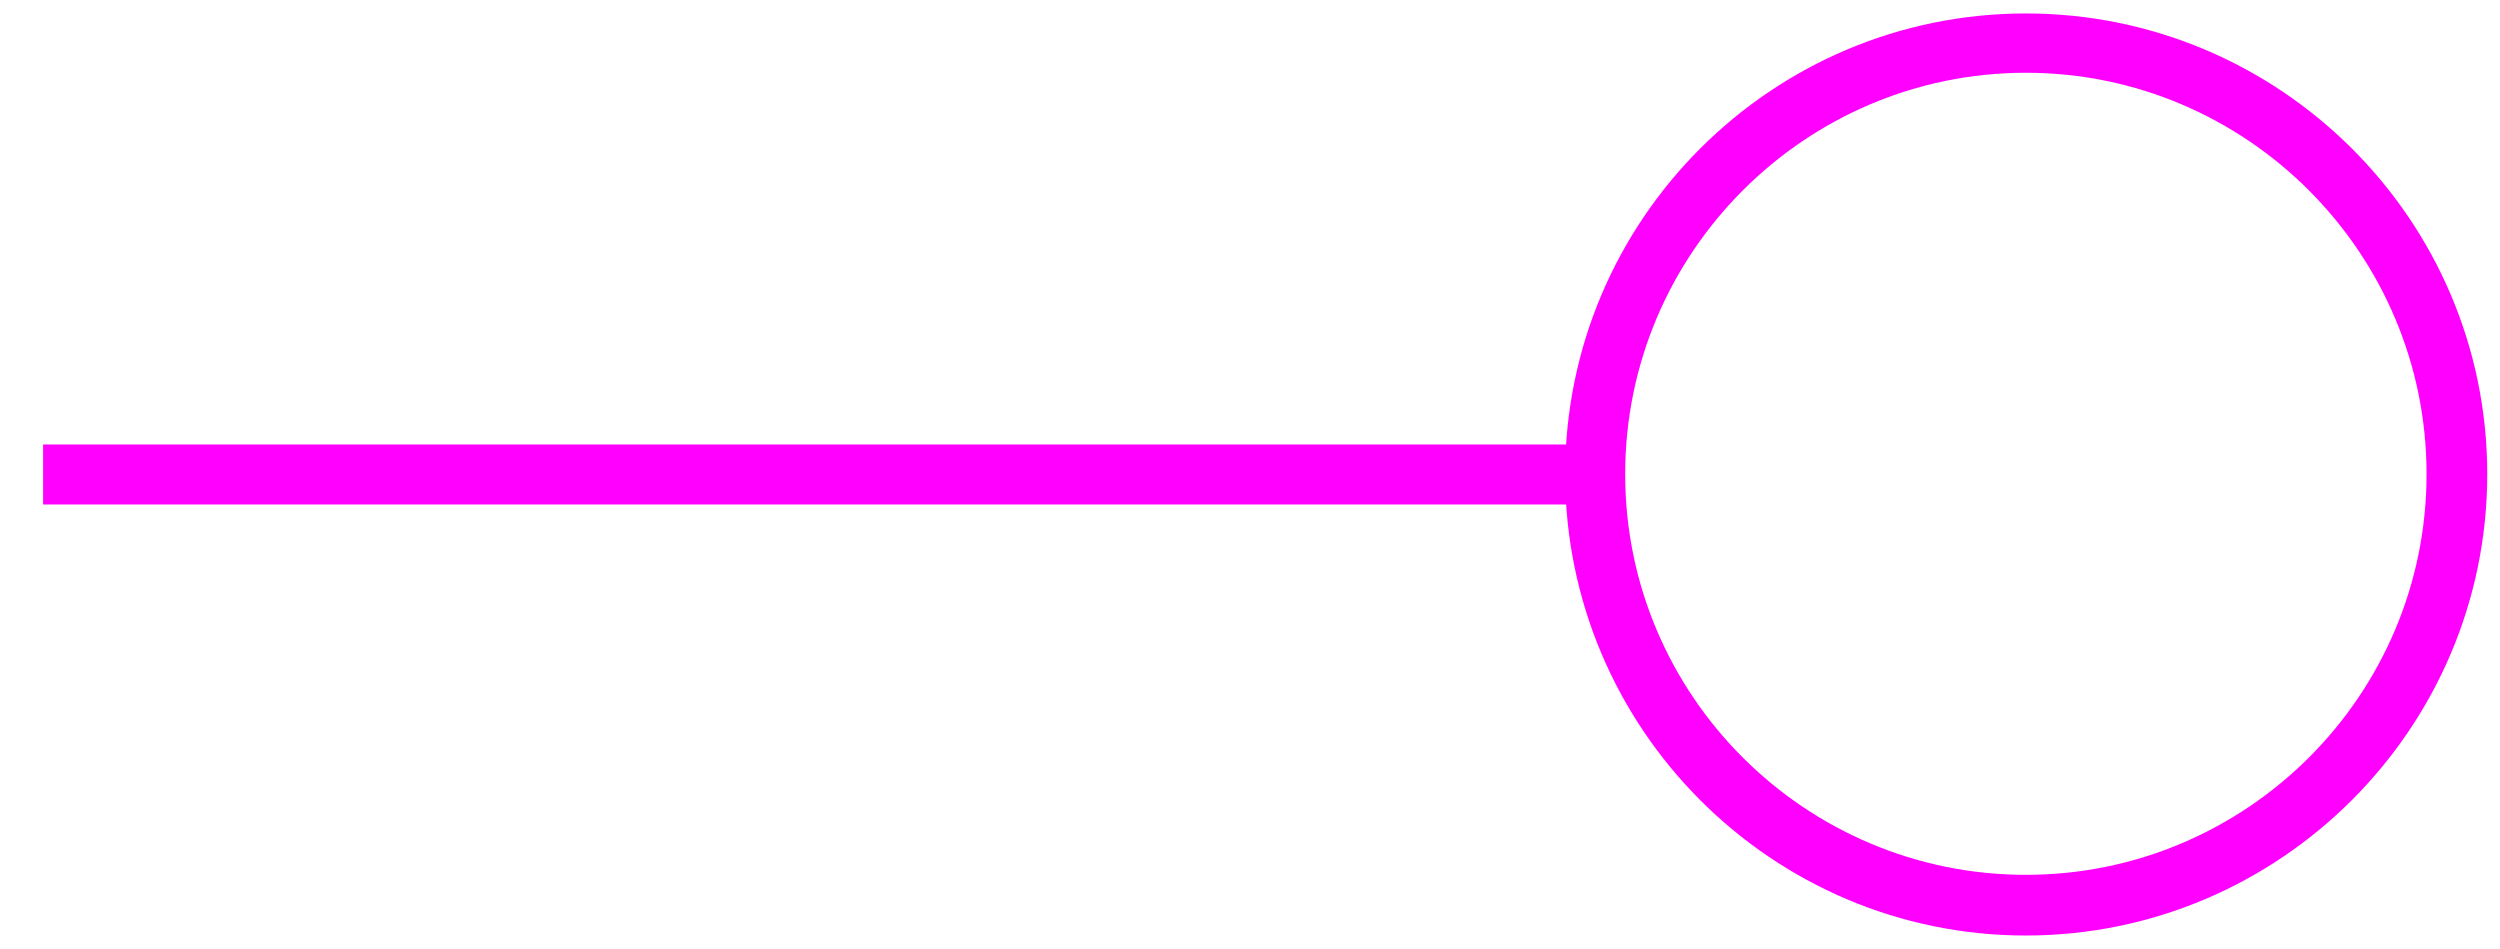
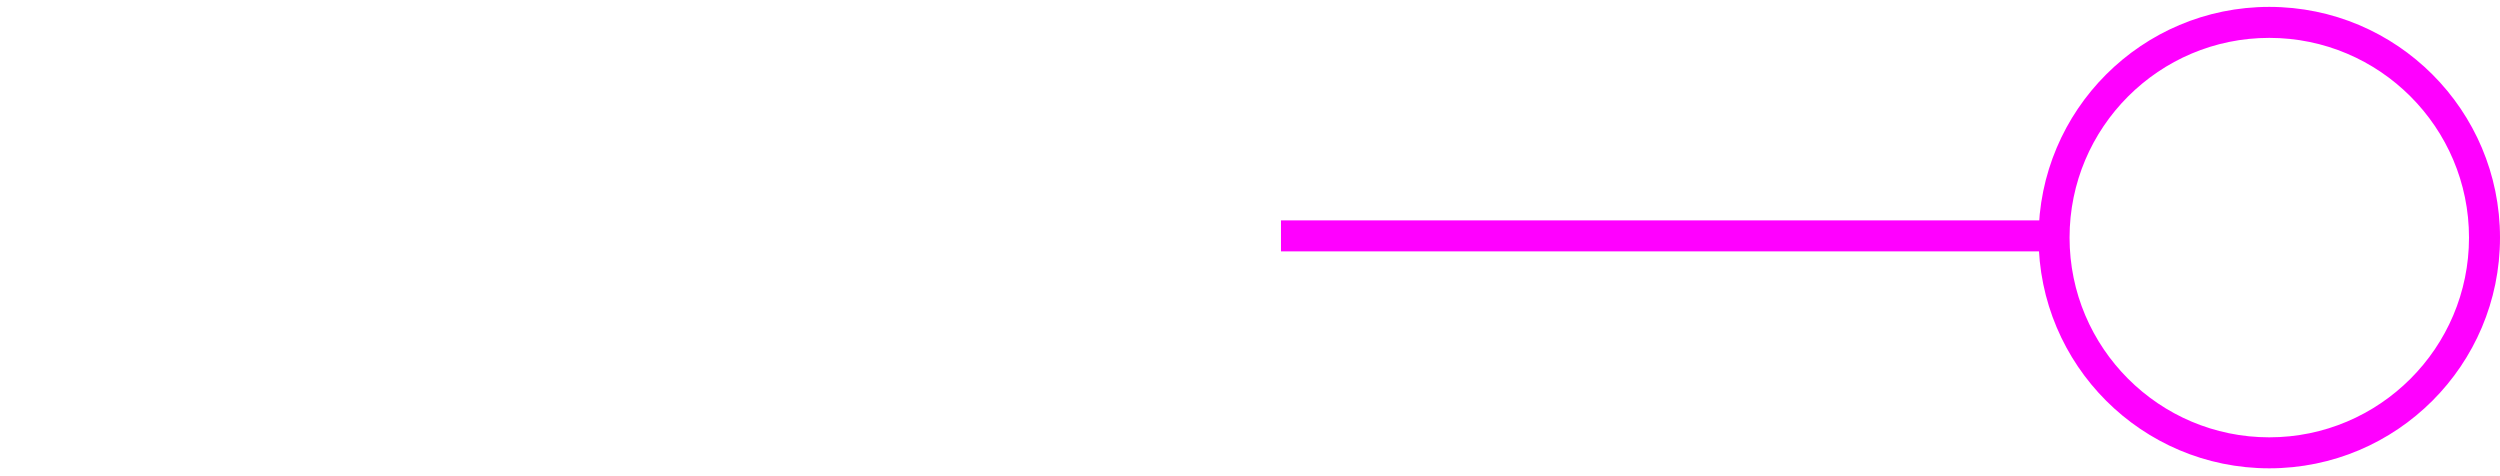
- <svg xmlns="http://www.w3.org/2000/svg" version="1.1" id="svg2" x="0px" y="0px" width="3.625px" height="1.375px" viewBox="0 0 3.625 1.375" enable-background="new 0 0 3.625 1.375" xml:space="preserve">
-   <g id="boundaryMereingChangeSymbol" transform="translate(6.25e-2,0.6875)">
+ <svg xmlns="http://www.w3.org/2000/svg" id="svg2" width="7.26" height="1.38" viewBox="0 0 7.26 1.38">
+   <defs>
+     <style>
+       .cls-1 {
+         fill: #f0f;
+       }
+     </style>
+   </defs>
+   <g id="boundaryMereingChangeSymbol">
    <g id="circle4">
-       <path fill="#FF00FF" d="M2.875,0.669c-0.368,0-0.668-0.3-0.668-0.669s0.3-0.668,0.668-0.668S3.544-0.369,3.544,0    S3.243,0.669,2.875,0.669z M2.875-0.582c-0.32,0-0.581,0.261-0.581,0.582s0.261,0.581,0.581,0.581S3.456,0.321,3.456,0    S3.195-0.582,2.875-0.582z" />
+       <path class="cls-1" d="M6.59,1.36c-.37,0-.67-.3-.67-.67S6.22.02,6.59.02s.67.3.67.67-.3.67-.67.67ZM6.59.11c-.32,0-.58.26-.58.58s.26.58.58.58.58-.26.58-.58-.26-.58-.58-.58Z" />
    </g>
    <g id="line6">
-       <rect y="-0.043" fill="#FF00FF" width="2.25" height="0.087" />
+       <rect class="cls-1" x="3.72" y=".64" width="2.25" height=".09" />
    </g>
  </g>
</svg>
